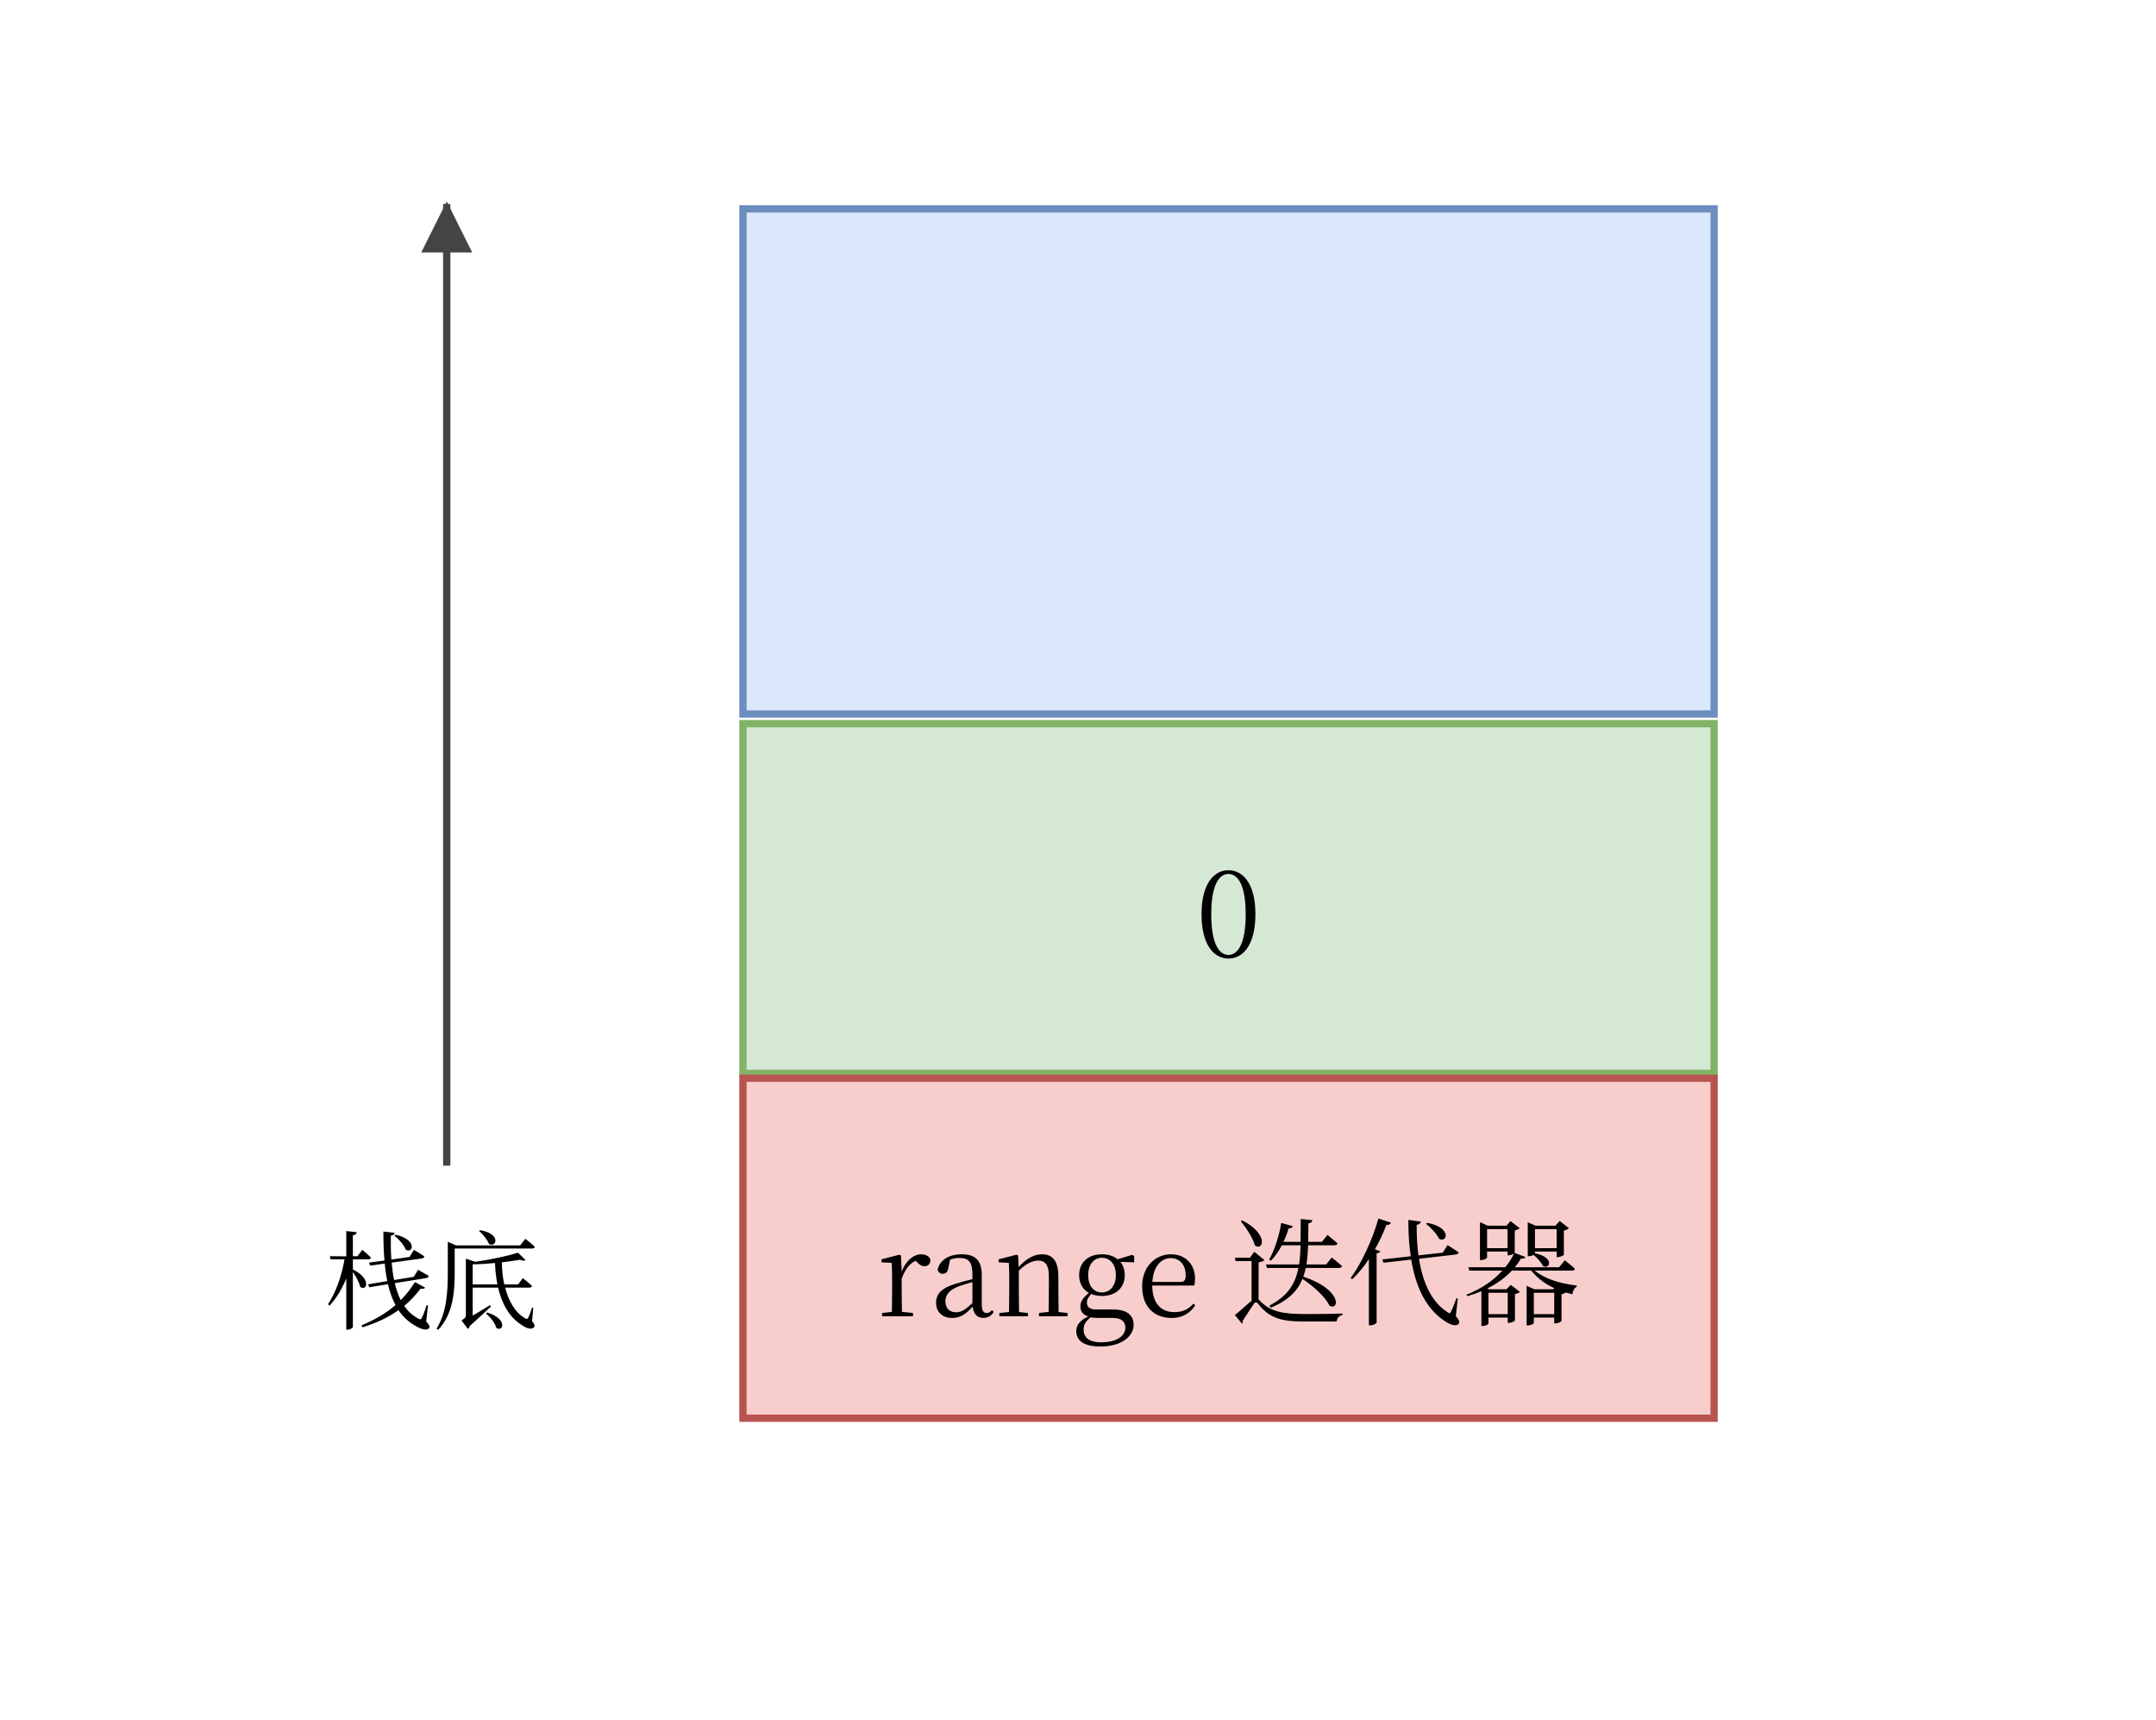
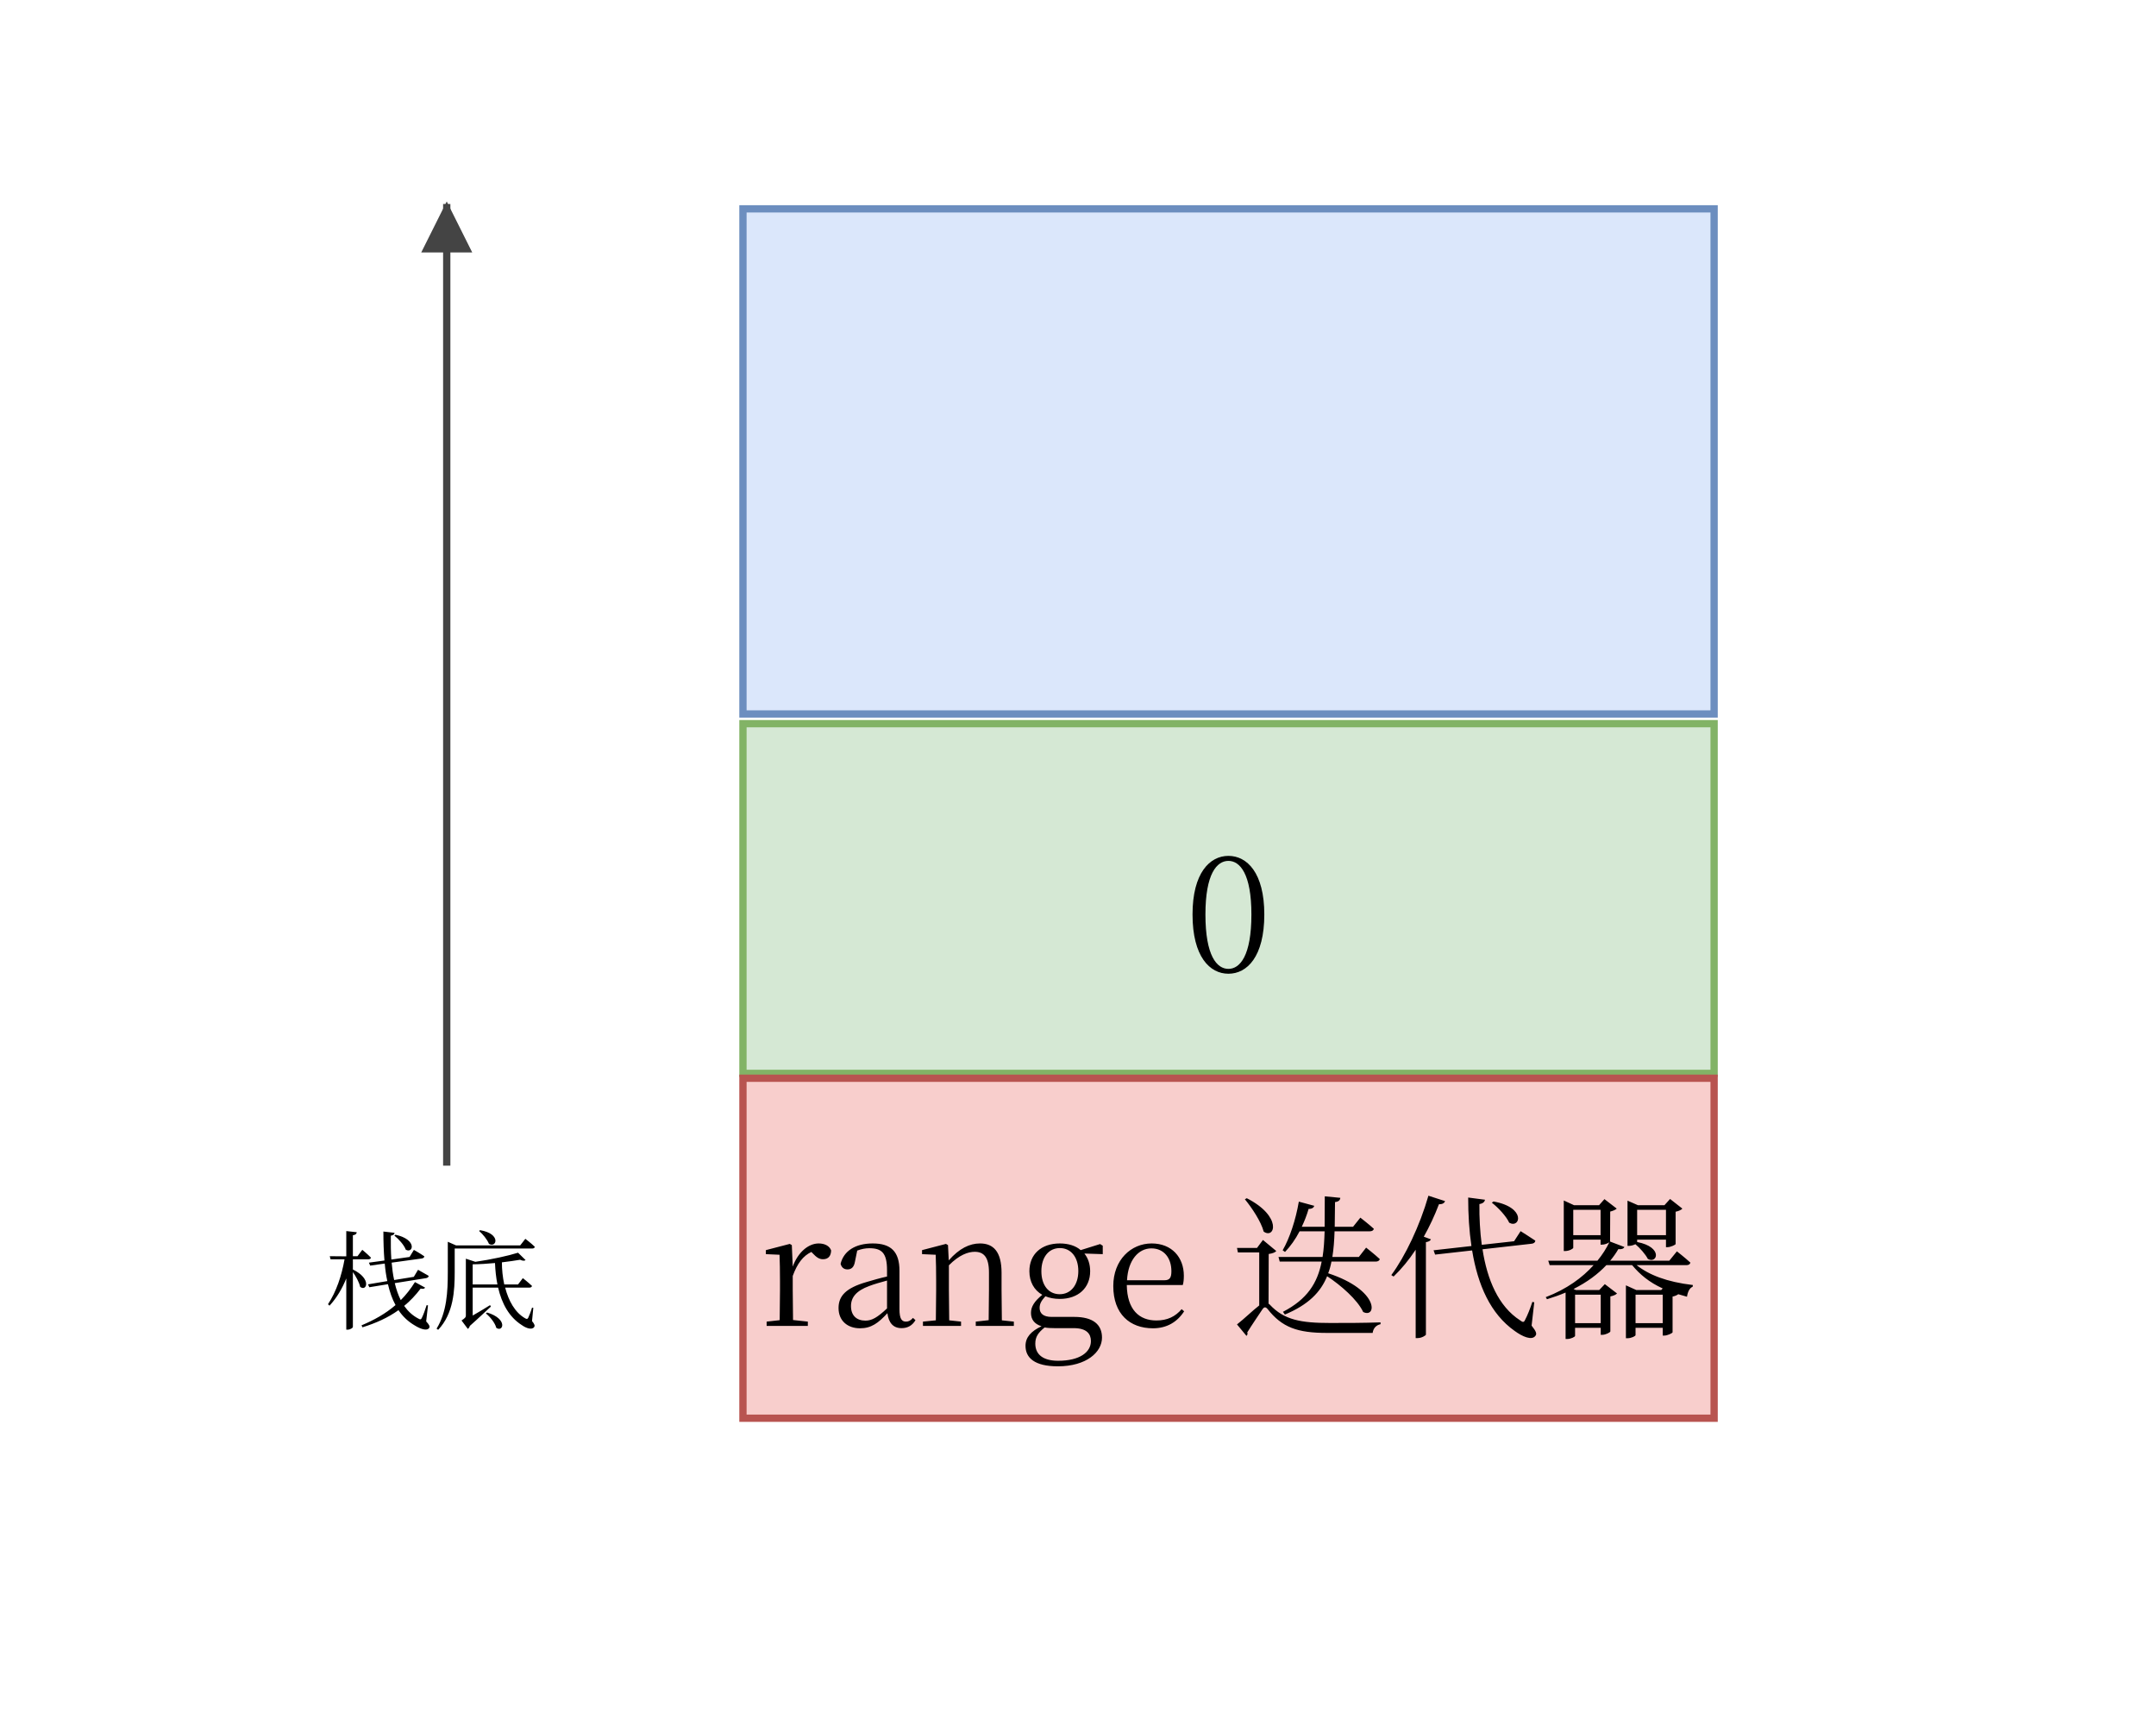
<svg xmlns="http://www.w3.org/2000/svg" viewBox="0 0 444 354" role="img" aria-label="执行栈上压着 range 迭代器与循环变量 0，栈底在下方" font-family="Seaford, 'Songti SC', STSong, SimSun, 'Noto Serif CJK SC', Palatino, 'Source Serif Pro', serif" width="444" height="354">
  <defs>
    <marker id="arrow-68bytecode" viewBox="0 0 10 10" refX="9.5" refY="5" markerWidth="7" markerHeight="7" orient="auto-start-reverse">
      <path d="M0,0 L10,5 L0,10 z" fill="#444" />
    </marker>
  </defs>
  <path d="M92 240 V 42" fill="none" stroke="#444" stroke-width="1.5" marker-end="url(#arrow-68bytecode)" />
  <text x="89" y="272" font-size="22" text-anchor="middle">栈底</text>
  <rect x="153" y="43" width="200" height="104" fill="#dbe7fb" stroke="#6c8ebf" stroke-width="1.5" />
  <rect x="153" y="149" width="200" height="72" fill="#d5e8d4" stroke="#82b366" stroke-width="1.5" />
  <rect x="153" y="222" width="200" height="70" fill="#f8cecc" stroke="#b85450" stroke-width="1.5" />
-   <text x="253" y="197" font-size="24" text-anchor="middle">0</text>
-   <text x="253" y="271" font-size="24" text-anchor="middle">range 迭代器</text>
+   <text x="253" y="200" font-size="32" text-anchor="middle">0</text>
+   <text x="253" y="273" font-size="32" text-anchor="middle">range 迭代器</text>
</svg>
